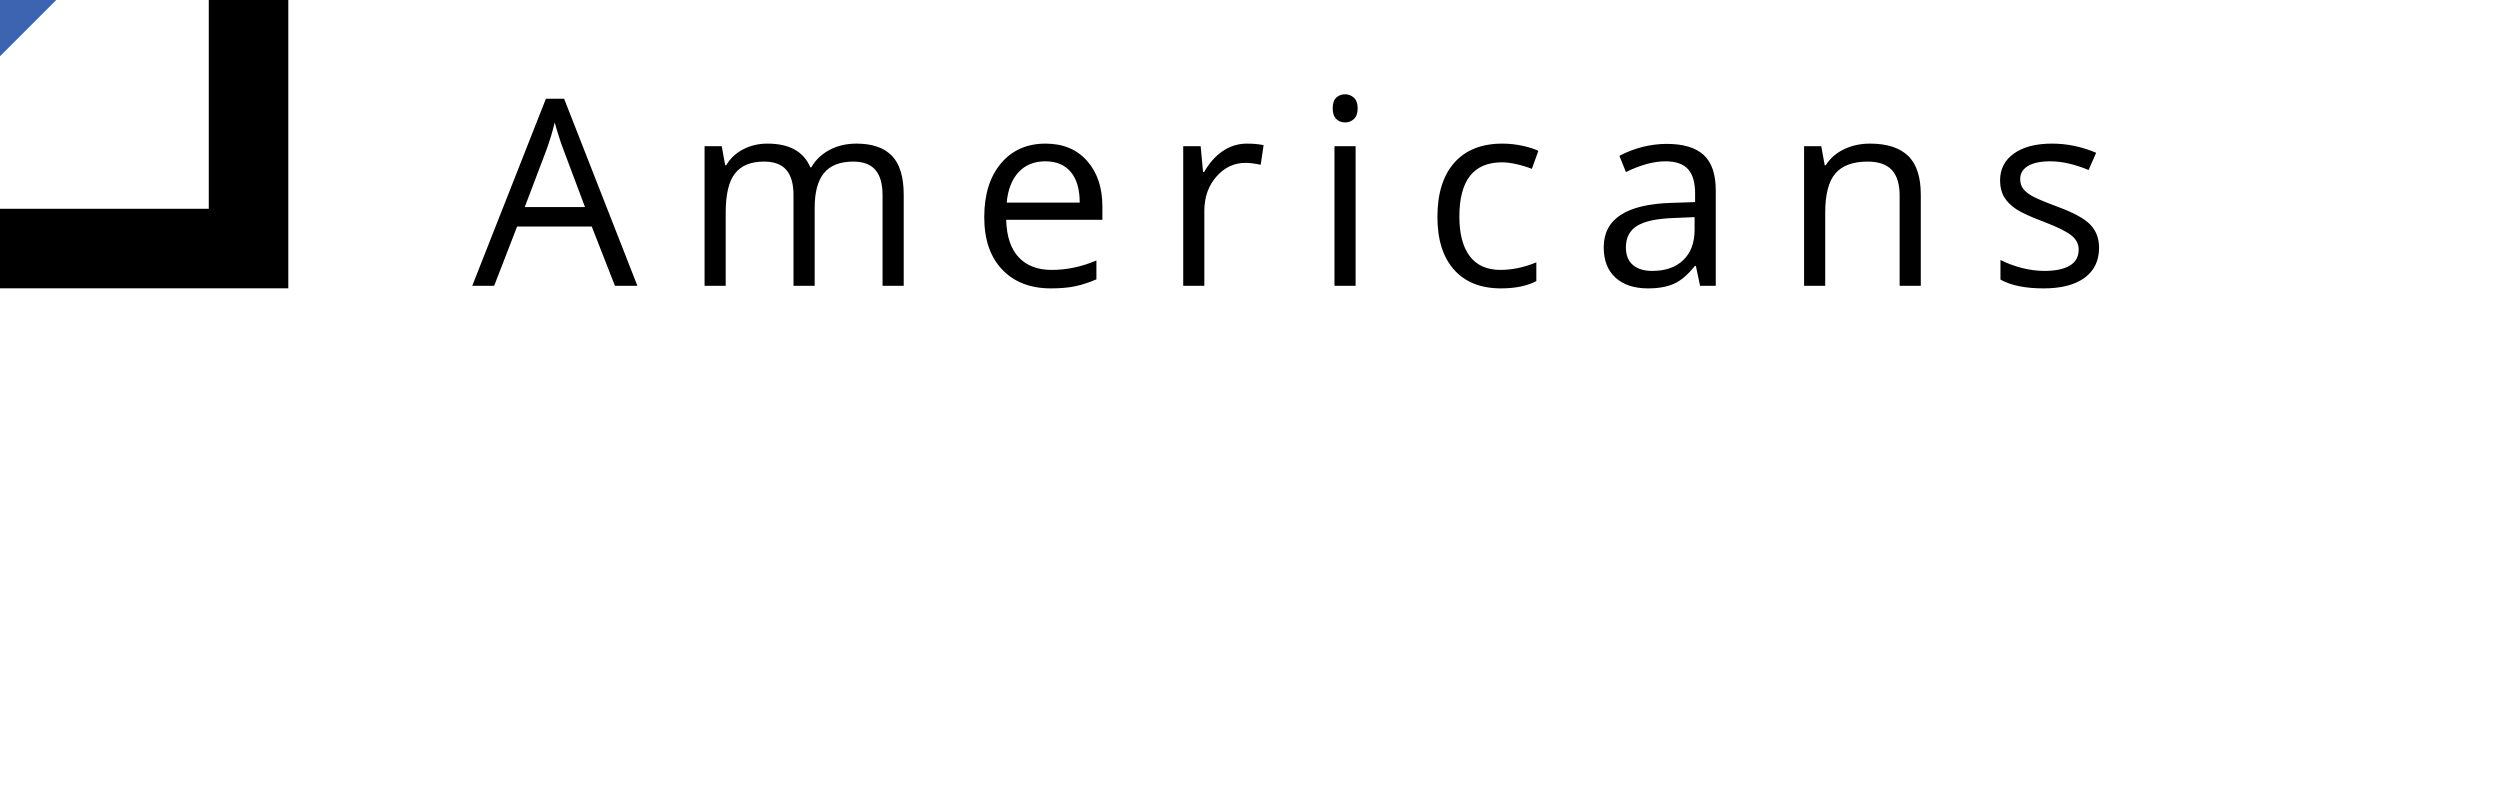
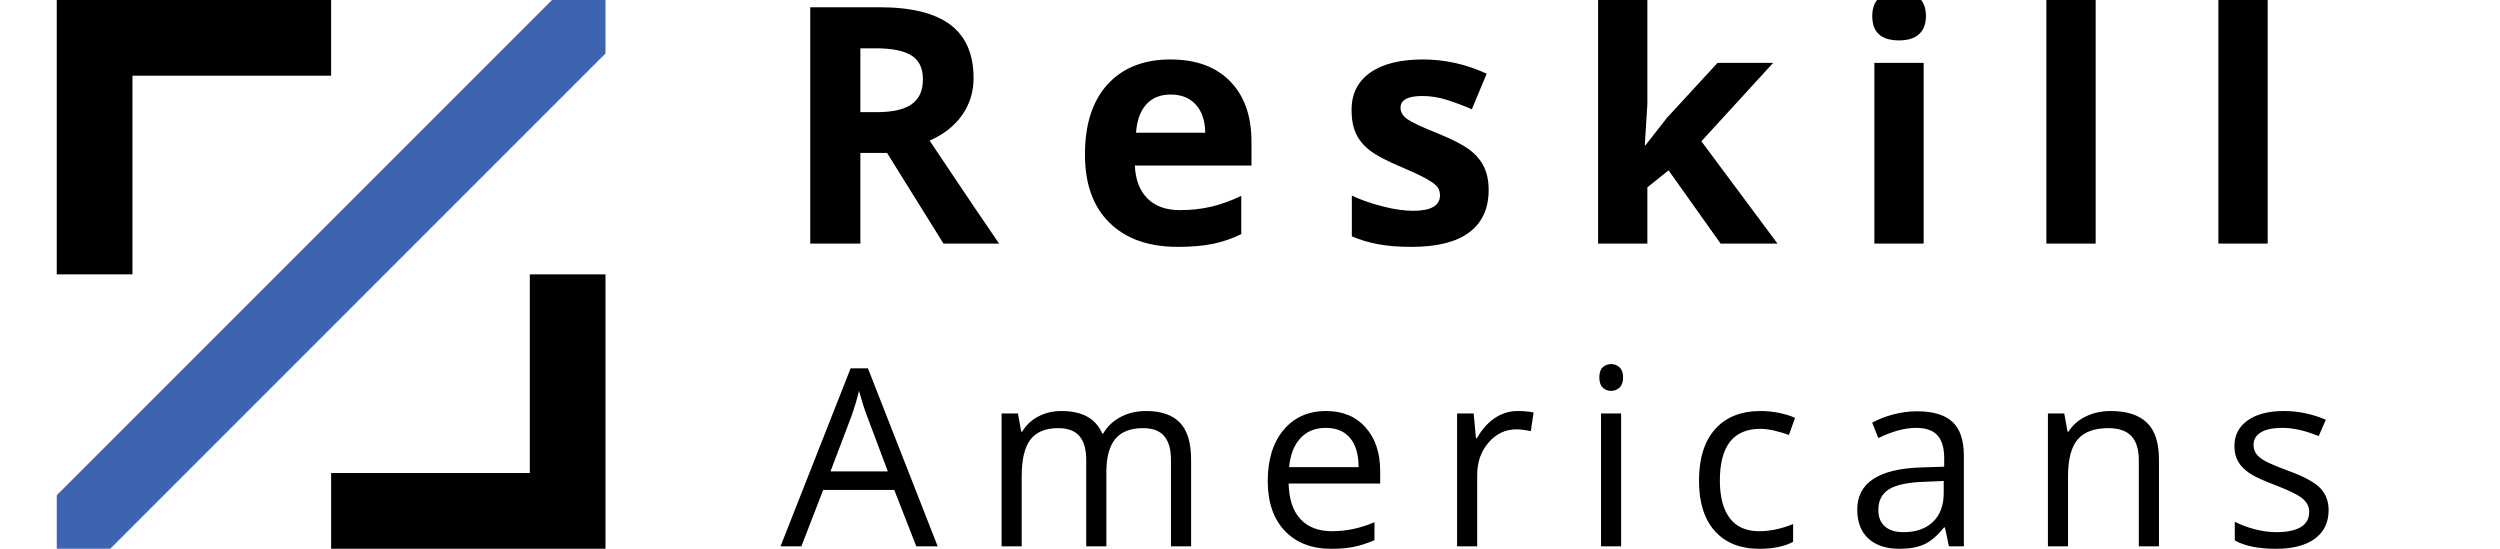
- <svg class="logo" alt="Reskill Americans Logo" viewbox="-140 -116 1057 232">
+ <svg xmlns="http://www.w3.org/2000/svg" class="logo" alt="Reskill Americans Logo" viewBox="-140 -116 1057 232" preserveAspectRatio="xMinYMin none">
  <style>
    :root {
      font-family: "Open Sans", san-serif;
      stroke: black;
      stroke-width: 32;
    }

    text {
      stroke: none;
      fill: black;
      text-transform: uppercase;
    }

    text.reskill {
      font-size: 140px;
      font-weight: bold;
      letter-spacing: 30px;
    }

    text.americans {
      font-size: 105px;
      font-weight: 400;
      letter-spacing: 18px;
    }

    .brackets {
      fill: none;
    }

    .slash {
      stroke: #3c64b1;
  }
  </style>
-   <line class="slash" x1="-150" y1="150" x2="150" y2="-150" />
+   <defs>
+     <clipPath id="logo-box">
+       <rect x="-116" y="-116" width="232" height="232" />
+     </clipPath>
+   </defs>
+   <line class="slash" clip-path="url(#logo-box)" x1="-150" y1="150" x2="150" y2="-150" />
  <polyline class="brackets" points="-100,0 -100,-100 0,-100" />
  <polyline class="brackets" points="0,100 100,100 100,0" />
  <text class="reskill" x="190" y="-13">Reskill</text>
  <text class="americans" x="190" y="115">Americans</text>
</svg>
